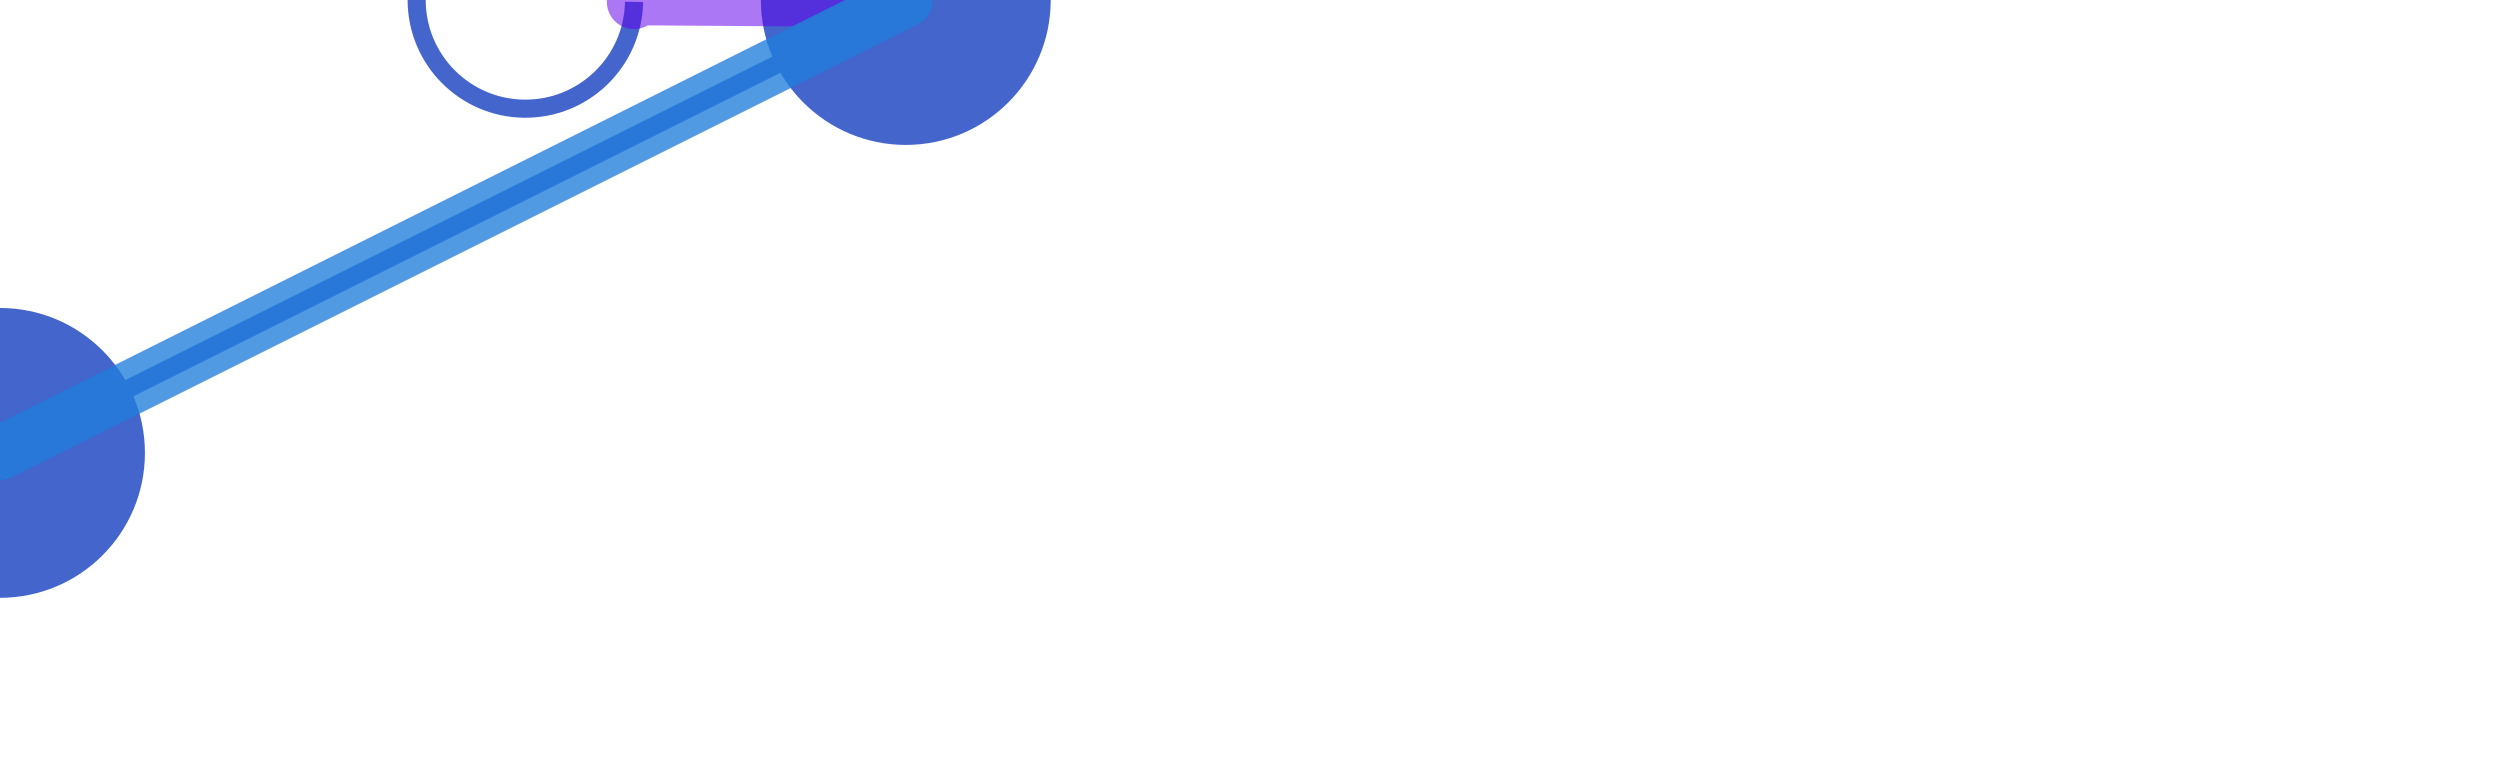
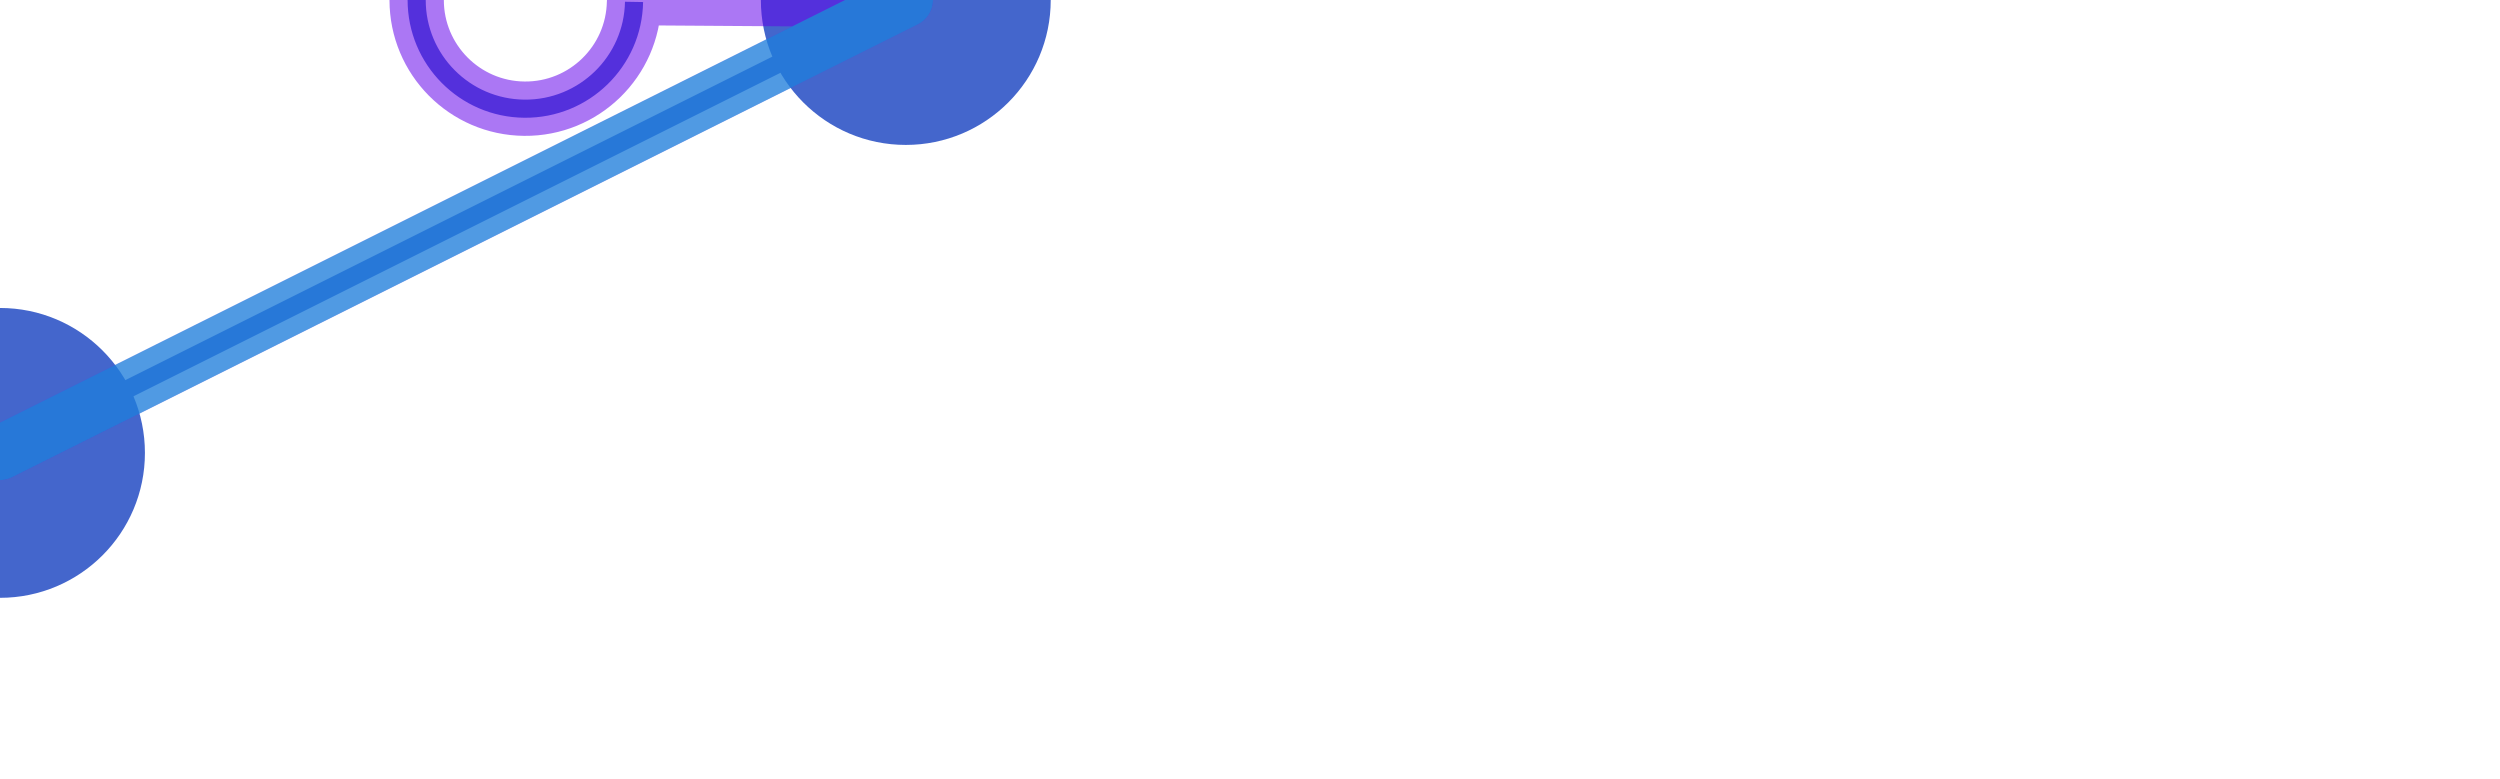
<svg xmlns="http://www.w3.org/2000/svg" class="v-ng-canvas show touches" width="100%" height="100%" style="overflow: hidden; ">
  <g class="v-ng-viewport" transform="matrix(1 0 0 1 0 0)">
    <g class="v-ng-layer-edges v-ng-graph-objects">
      <path class="v-ng-line-background" stroke="transparent" stroke-width="12" fill="none" d="M -130.002 -0.209 A 12 12 0 1 0 -130.002 0.209" />
      <path class="v-ng-line-background" stroke="transparent" stroke-width="12" fill="none" d="M -100 0 L 0 50" />
      <path class="v-ng-line-background" stroke="transparent" stroke-width="12" fill="none" d="M -30.002 49.791 A 12 12 0 1 0 -30.002 50.209" />
      <path class="v-ng-line-background" stroke="transparent" stroke-width="12" fill="none" d="M 0 50 L 100 0" />
      <path class="v-ng-line-background" stroke="transparent" stroke-width="12" fill="none" d="M 69.998 -0.209 A 12 12 0 1 0 69.998 0.209" />
      <path class="v-ng-line v-ng-edge" fill="none" stroke="#4466cc" stroke-width="2" stroke-linecap="butt" d="M -130.002 -0.209 A 12 12 0 1 0 -130.002 0.209" />
      <path class="v-ng-line v-ng-edge" stroke="#4466cc" stroke-width="2" stroke-linecap="butt" data-edge-id="edge1" d="M -100 0 L 0 50" />
      <path class="v-ng-line v-ng-edge" fill="none" stroke="#4466cc" stroke-width="2" stroke-linecap="butt" d="M -30.002 49.791 A 12 12 0 1 0 -30.002 50.209" />
      <path class="v-ng-line v-ng-edge" stroke="#4466cc" stroke-width="2" stroke-linecap="butt" data-edge-id="edge2" d="M 0 50 L 100 0" />
      <path class="v-ng-line v-ng-edge" fill="none" stroke="#4466cc" stroke-width="2" stroke-linecap="butt" d="M 69.998 -0.209 A 12 12 0 1 0 69.998 0.209" />
    </g>
    <g class="v-ng-layer-nodes-selections" />
    <g class="v-ng-layer-nodes v-ng-graph-objects">
      <g class="v-ng-node" transform="translate(-100 0)">
        <circle class="v-ng-shape-circle v-ng-node-default draggable" cx="0" cy="0" r="16" fill="#4466cc" stroke="#000000" stroke-width="0" />
      </g>
      <g class="v-ng-node" transform="translate(0 50)">
        <circle class="v-ng-shape-circle v-ng-node-default draggable" cx="0" cy="0" r="16" fill="#4466cc" stroke="#000000" stroke-width="0" />
      </g>
      <g class="v-ng-node" transform="translate(100 0)">
        <circle class="v-ng-shape-circle v-ng-node-default draggable" cx="0" cy="0" r="16" fill="#4466cc" stroke="#000000" stroke-width="0" />
      </g>
    </g>
    <g class="v-ng-layer-node-labels v-ng-graph-objects" />
    <g class="v-ng-paths v-ng-layer-paths v-ng-graph-objects">
-       <path class="v-ng-path" d="M -130.002 -0.209 L -130.002 0.209 A 12 12 0 0 0 -130.002 -0.209 L -130.002 -0.209 Q -100 0 -100 0 L 0 50 Q 0 50 -30.002 49.791 L -30.002 50.209 A 12 12 0 0 0 -30.002 49.791 L -30.002 49.791 Q 0 50 0 50 L 100 0 Q 100 0 69.998 -0.209 L 69.998 0.209 A 12 12 0 0 0 69.998 -0.209" fill="none" stroke="#6200ea88" stroke-width="6" stroke-linecap="round" stroke-linejoin="round" />
-       <path class="v-ng-path" d="M 100 0 L 0 50 Q 0 50 -30.002 49.791 L -30.002 50.209 A 12 12 0 0 0 -30.002 49.791 L -30.002 49.791 Q 0 50 0 50 L -100 0" fill="none" stroke="#00b8d488" stroke-width="6" stroke-linecap="round" stroke-linejoin="round" />
+       <path class="v-ng-path" d="M -130.002 -0.209 L -130.002 -0.209 A 12 12 0 1 0 -130.002 0.209 L -130.002 0.209 Q -100 0 -100 0 L 0 50 Q 0 50 -30.002 49.791 L -30.002 49.791 A 12 12 0 1 0 -30.002 50.209 L -30.002 50.209 Q 0 50 0 50 L 100 0 Q 100 0 69.998 -0.209 L 69.998 -0.209 A 12 12 0 1 0 69.998 0.209" fill="none" stroke="#6200ea88" stroke-width="6" stroke-linecap="round" stroke-linejoin="round" />
+       <path class="v-ng-path" d="M 100 0 L 0 50 Q 0 50 -30.002 49.791 L -30.002 49.791 A 12 12 0 1 0 -30.002 50.209 L -30.002 50.209 Q 0 50 0 50 L -100 0" fill="none" stroke="#00b8d488" stroke-width="6" stroke-linecap="round" stroke-linejoin="round" />
    </g>
  </g>
</svg>
